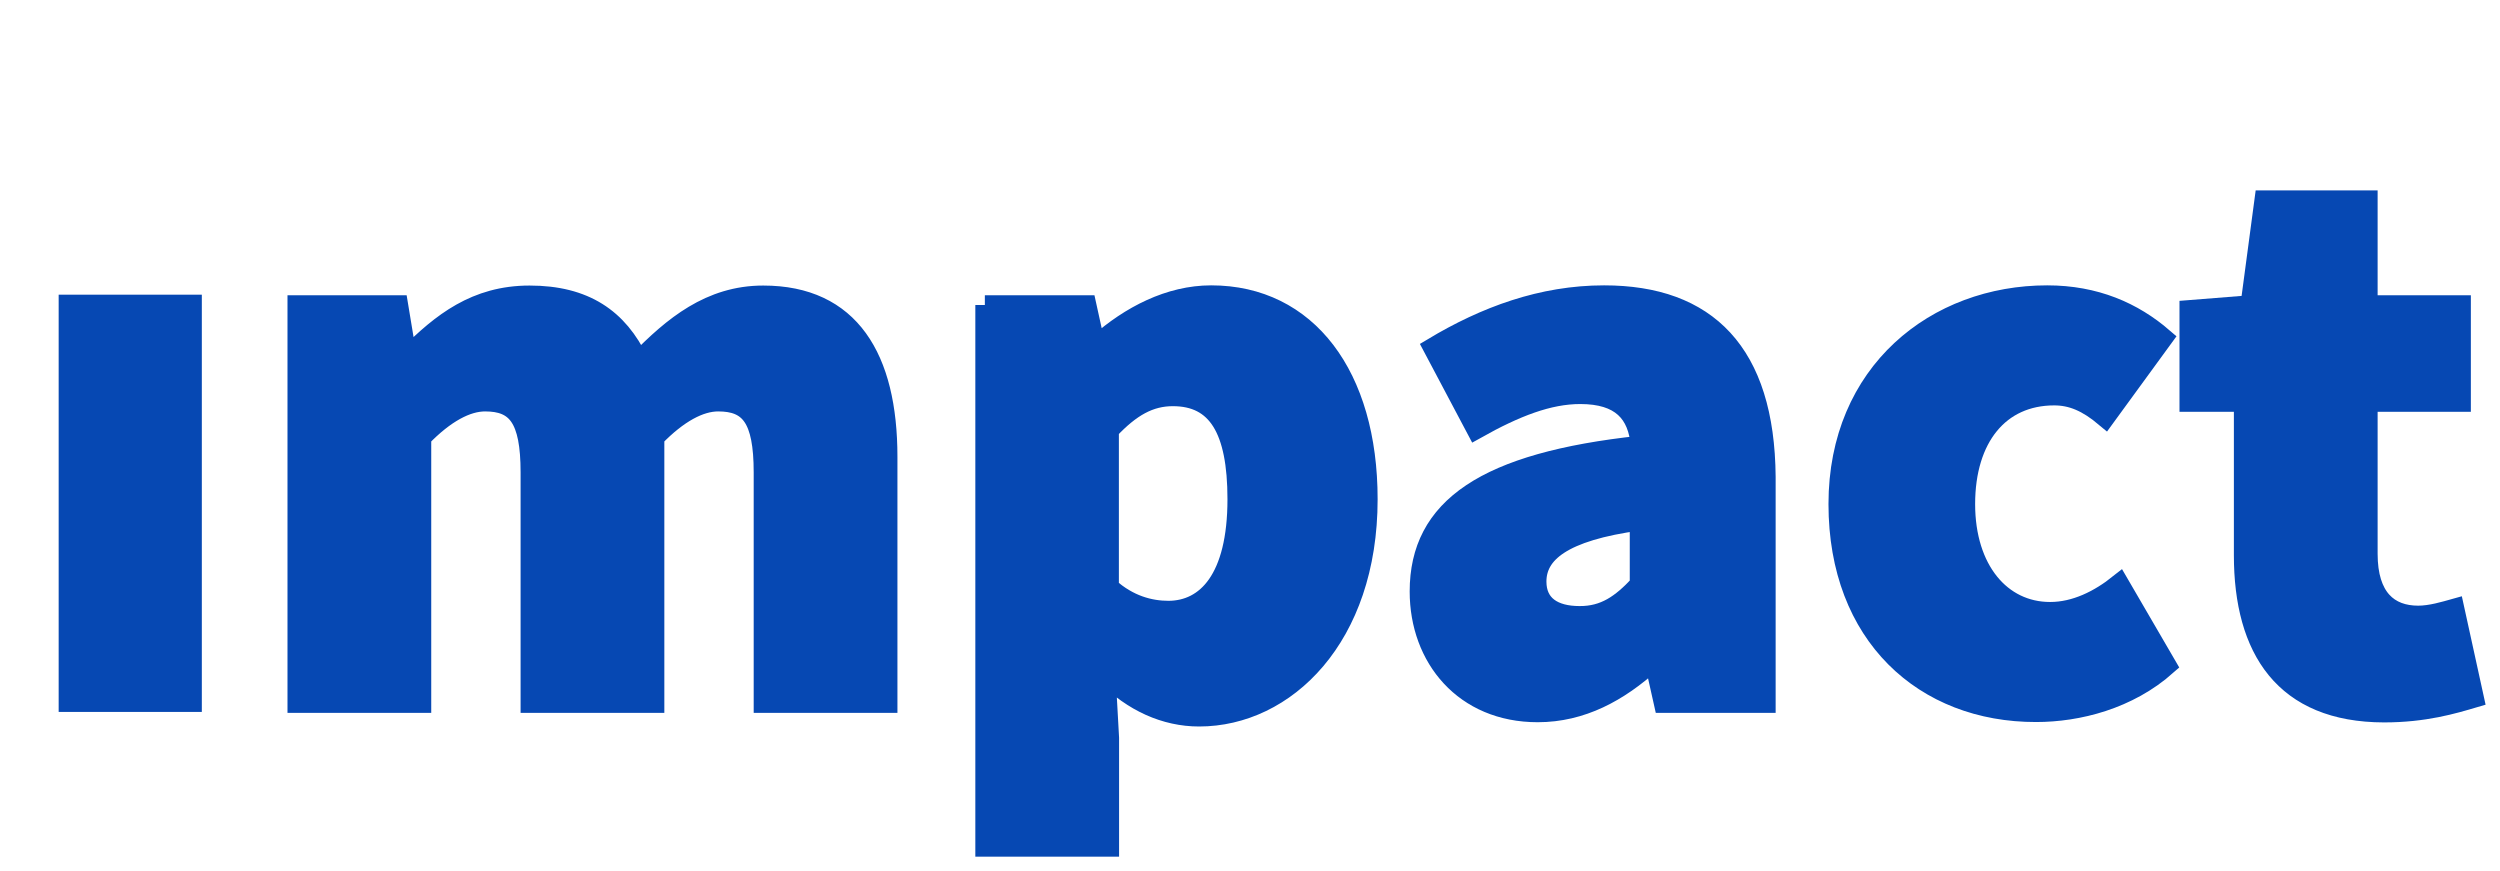
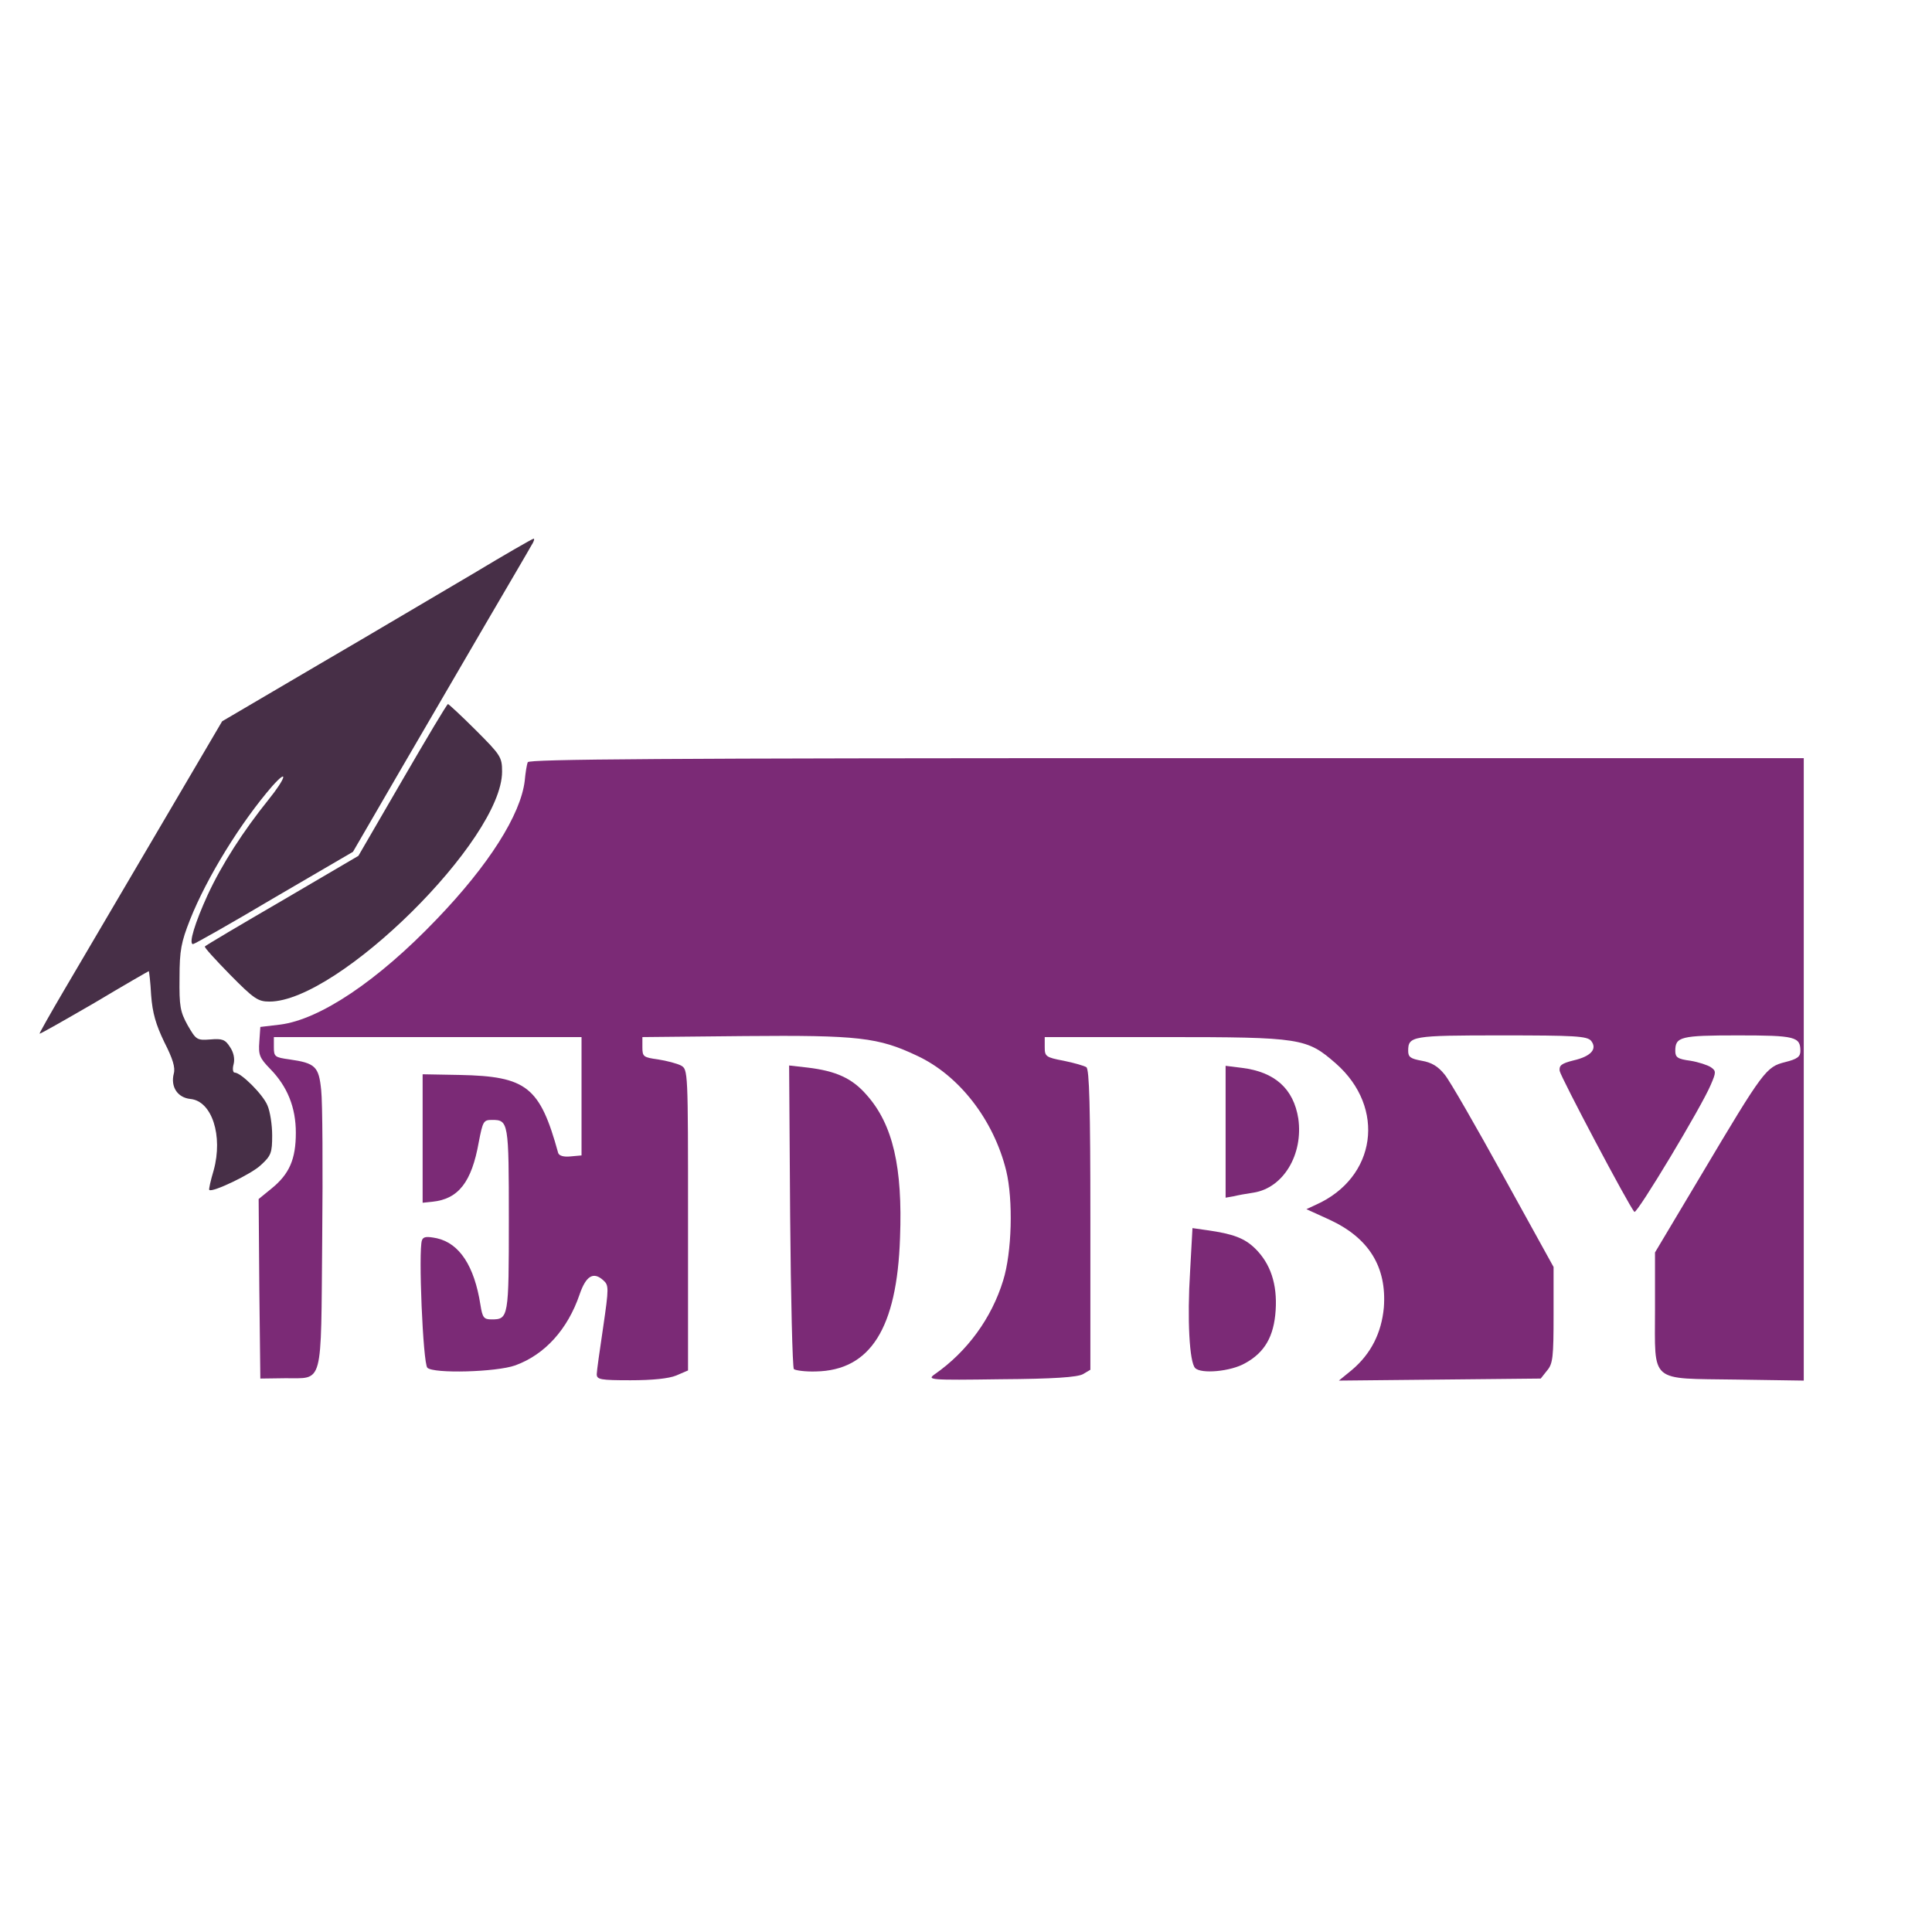
- <svg xmlns="http://www.w3.org/2000/svg" version="1.1" id="Layer_1" x="0px" y="0px" viewBox="0 0 1287 448" style="enable-background:new 0 0 1287 448;" xml:space="preserve">
-   <style type="text/css">
- 	.st0{fill:#0648B3;stroke:#0648B3;stroke-width:10;stroke-miterlimit:10;}
- 	.st1{fill:#EE5050;stroke:#EE5050;stroke-width:3;stroke-linecap:round;stroke-miterlimit:10;}
- </style>
-   <g>
-     <path class="st0" d="M153,157h52.1l4.3,26h0.9c16.9-16.9,34.6-31,62.3-31c28.5,0,45.7,11.9,56.2,33.9c17.6-18,36.7-33.9,64.1-33.9   c44.7,0,64.1,32.1,64.1,83.2V362h-64V243.2c0-28.1-7.2-36.4-23.3-36.4c-9.3,0-20.5,5.8-32.7,18.4V362h-64V243.2   c0-28.1-7.2-36.4-23.3-36.4c-9.3,0-20.5,5.8-32.7,18.4V362h-64L153,157L153,157z" />
-     <path class="st0" d="M507,157h52.4l4.4,20h1.5c16.4-14.5,36.7-25.1,58.2-25.1c49.5,0,80.7,41.5,80.7,105.1   c0,71.3-42.5,112-86.9,112c-17.5,0-34.2-7.6-48-21.5l1.8,32.4V436h-64V157H507z M636.9,257c0-36-10.4-52.9-33.1-52.9   c-11.9,0-21.6,5.4-32.8,17.3v81c10.1,9,20.9,11.9,30.6,11.9C621,314.2,636.9,298,636.9,257z" />
-     <path class="st0" d="M730.7,304.5c0-43.2,33.8-66.6,113.8-75.2c-1.4-16.6-10.1-26.3-31-26.3c-16.2,0-33.1,6.5-53.6,18l-22.3-42.1   c27-16.2,56.2-27,88.2-27c52.9,0,82.8,29.5,83.3,93.6V362h-52.7l-4.7-21h-1.4c-16.9,15.3-36,25.8-58.7,25.8   C753.7,366.8,730.7,338.7,730.7,304.5z M844,300.9v-32.8c-40,5.4-52.9,16.9-52.9,31.3c0,11.9,8.6,17.6,22,17.6   C826,317.1,834.6,311,844,300.9z" />
-     <path class="st0" d="M946.3,259.5c0-68,50.4-107.6,107.6-107.6c24.8,0,44.3,8.6,59.8,22l-29.9,41c-9.4-7.9-17.3-11.2-26.3-11.2   c-28.1,0-45.7,21.6-45.7,55.8c0,33.8,18.4,55.4,43.6,55.4c13,0,25.2-6.1,35.6-14.4l24.5,42.1c-19.8,17.6-45.7,24.1-67.3,24.1   C990.6,366.8,946.3,327.2,946.3,259.5z" />
-     <path class="st0" d="M1155,285.8V207h-28v-47.5l31.4-2.5l7.2-54h53.4v54h48v50h-48v78.1c0,22.7,10.8,31.7,25.9,31.7   c6.5,0,13.7-2.2,18.7-3.6l10.1,46.1c-10.8,3.2-25.5,7.6-46.4,7.6C1175.9,366.8,1155,334.4,1155,285.8z" />
-     <g>
-       <rect x="35.2" y="156.7" class="st0" width="63.7" height="204.8" />
-     </g>
+ <svg xmlns="http://www.w3.org/2000/svg" version="1.0" width="500pt" height="500pt" viewBox="0 0 600 100">
+   <g transform="translate(0,900) scale(0.105,-0.105)" fill="#7b2a76" stroke="none">
+     <path class="st1" fill="#472f47" d="M1400 9256 c-94 -55 -299 -177 -457 -269 l-286 -168 -198 -337 c-109 -185 -231 -393 -271 -461 -40 -68 -72 -125 -71 -126 2 -1 74 40 162 91 87 52 160 94 161 94 1 0 5 -32 7 -71 4 -53 14 -87 39 -139 25 -49 33 -75 28 -93 -10 -39 11 -71 49 -75 64 -6 97 -109 69 -211 -9 -30 -15 -57 -13 -58 8 -9 125 47 152 73 31 28 34 37 34 88 0 31 -6 71 -14 89 -13 32 -78 97 -97 97 -5 0 -7 11 -3 25 4 16 0 35 -11 51 -14 22 -23 25 -58 22 -40 -3 -42 -1 -67 42 -22 40 -25 56 -24 140 0 82 5 106 31 172 50 126 151 289 243 395 50 56 40 23 -11 -40 -74 -92 -138 -191 -180 -282 -37 -81 -57 -145 -43 -145 4 0 112 61 240 137 l233 136 137 236 c76 130 191 328 257 441 66 113 126 215 133 228 8 12 11 22 7 21 -5 -1 -85 -47 -178 -103z" />
+     <path class="st1" fill="#472f47" d="M1190 8645 l-130 -224 -225 -132 c-124 -72 -227 -133 -229 -136 -3 -2 31 -39 74 -83 71 -72 83 -80 117 -80 203 0 688 479 688 680 0 43 -4 49 -78 123 -42 42 -80 77 -82 77 -3 0 -63 -101 -135 -225z" />
+     <path d="M1561 8698 c-3 -7 -7 -32 -9 -55 -12 -100 -106 -249 -261 -410 -174 -182 -345 -296 -462 -311 l-59 -7 -3 -44 c-3 -39 1 -48 32 -80 51 -52 76 -114 76 -189 0 -78 -19 -122 -72 -165 l-38 -31 2 -265 3 -266 73 1 c115 1 106 -30 110 412 2 207 1 405 -3 440 -7 70 -17 80 -94 91 -43 6 -46 8 -46 36 l0 30 455 0 455 0 0 -175 0 -175 -33 -3 c-20 -2 -33 2 -36 10 -54 196 -93 227 -291 231 l-110 2 0 -190 0 -190 29 3 c77 8 116 58 137 176 12 62 14 66 39 66 49 0 50 -5 50 -295 0 -290 -1 -295 -51 -295 -23 0 -27 5 -33 43 -18 115 -62 182 -129 197 -30 6 -40 5 -44 -6 -11 -30 3 -364 16 -377 18 -18 204 -13 260 7 88 32 155 107 190 209 19 56 41 69 70 43 17 -15 17 -22 0 -139 -10 -67 -19 -130 -19 -139 0 -16 11 -18 100 -18 65 0 113 5 135 14 l35 15 0 445 c0 444 0 445 -21 457 -12 6 -42 14 -68 18 -43 6 -46 8 -46 36 l0 30 302 3 c337 3 396 -4 510 -58 125 -58 227 -190 264 -340 21 -87 17 -242 -9 -325 -34 -111 -106 -210 -202 -277 -24 -17 -17 -18 195 -15 157 1 226 6 243 15 l22 13 0 444 c0 333 -3 446 -12 451 -6 4 -37 13 -67 19 -53 10 -56 13 -56 40 l0 30 355 0 c404 0 420 -3 506 -78 149 -131 120 -338 -59 -418 l-28 -13 68 -31 c117 -54 170 -140 161 -260 -7 -75 -38 -137 -95 -185 l-38 -31 298 3 299 3 19 24 c17 20 19 40 19 165 l0 141 -148 268 c-81 147 -159 283 -174 301 -20 25 -39 36 -68 41 -33 6 -40 11 -40 29 0 44 10 46 276 46 217 0 253 -2 265 -16 19 -24 0 -46 -52 -58 -36 -9 -43 -15 -41 -31 3 -18 205 -400 221 -417 7 -8 200 313 226 376 16 37 16 41 0 52 -9 6 -36 15 -60 19 -38 5 -45 10 -45 29 0 42 15 46 185 46 170 0 185 -4 185 -46 0 -17 -9 -24 -45 -33 -56 -14 -64 -24 -246 -330 l-139 -233 0 -168 c0 -221 -19 -204 241 -208 l199 -3 0 920 0 921 -1885 0 c-1500 0 -1886 -3 -1889 -12z" />
+     <path d="M2337 7356 c2 -244 7 -448 11 -453 5 -4 34 -8 65 -7 161 3 240 127 249 395 8 209 -21 335 -98 422 -43 50 -91 72 -177 82 l-53 6 3 -445z" />
+     <path d="M3625 7605 l0 -195 23 4 c12 3 39 8 60 11 88 14 147 113 132 219 -14 88 -69 138 -167 150 l-48 6 0 -195z" />
+     <path d="M3520 7193 c-9 -143 -2 -270 15 -287 18 -18 105 -10 147 14 59 32 86 80 91 157 5 77 -15 138 -61 183 -31 30 -64 43 -143 54 l-42 6 -7 -127z" />
  </g>
</svg>
